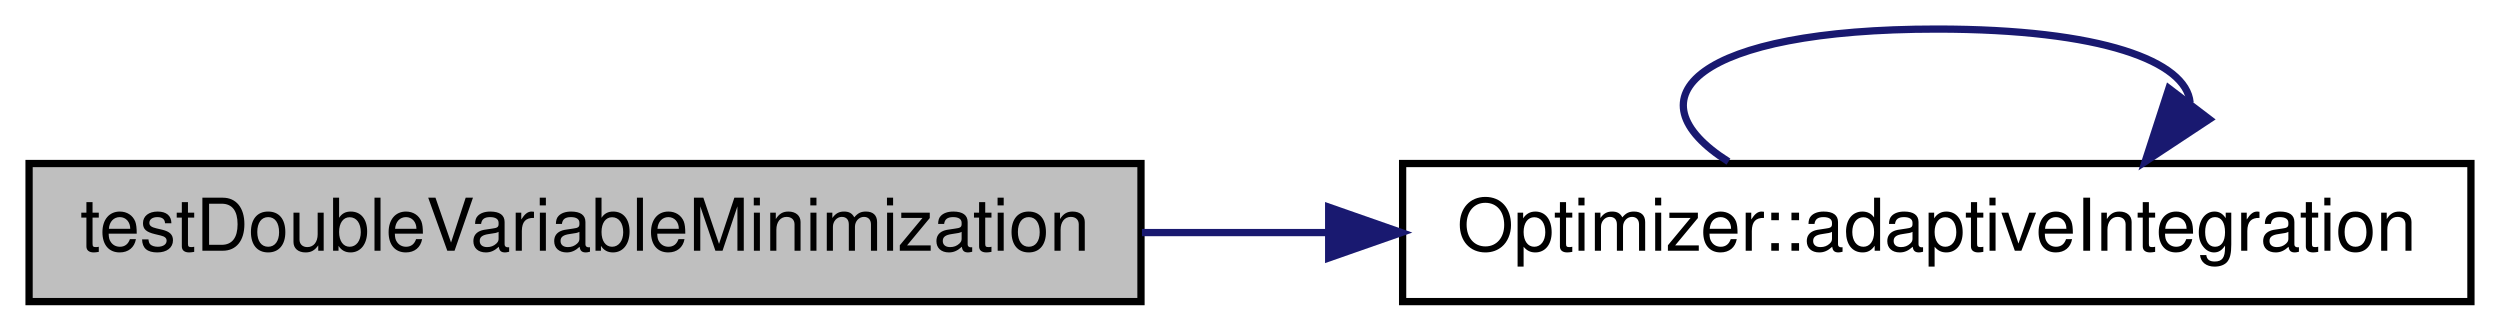
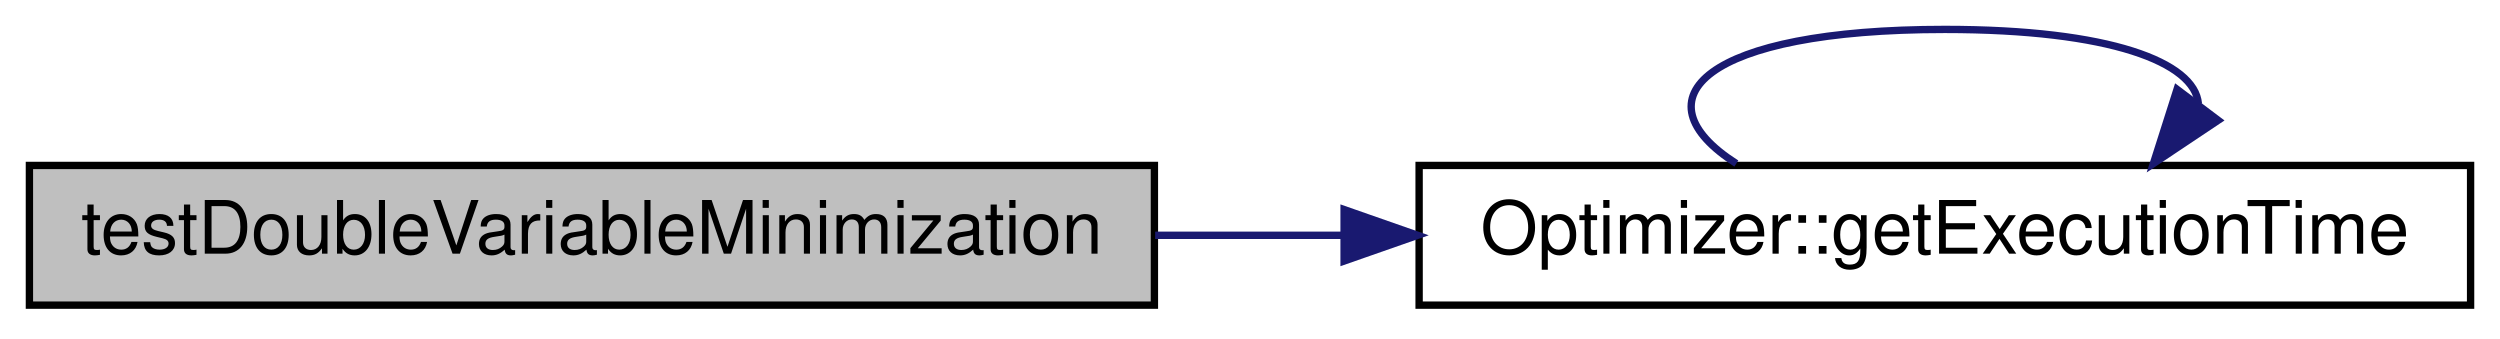
- <svg xmlns="http://www.w3.org/2000/svg" xmlns:xlink="http://www.w3.org/1999/xlink" width="344pt" height="46pt" viewBox="0.00 0.00 344.00 46.00">
+ <svg xmlns="http://www.w3.org/2000/svg" xmlns:xlink="http://www.w3.org/1999/xlink" width="340pt" height="46pt" viewBox="0.00 0.00 340.00 46.00">
  <g id="graph0" class="graph" transform="scale(1 1) rotate(0) translate(4 42)">
    <g id="node1" class="node">
      <polygon fill="#bfbfbf" stroke="black" points="0,-0.5 0,-19.5 153,-19.5 153,-0.5 0,-0.5" />
      <text text-anchor="middle" x="76.5" y="-7.5" font-family="Helvetica,sans-Serif" font-size="10.00">testDoubleVariableMinimization</text>
    </g>
    <g id="node2" class="node">
      <g id="a_node2">
-         <a xlink:href="classOptimizer.html#a17bdb6fc4aa978eea62a3f1ec4216cdc" target="_top" xlink:title="Adaptive quadrature method. ">
-           <polygon fill="none" stroke="black" points="189,-0.5 189,-19.5 336,-19.5 336,-0.5 189,-0.5" />
-           <text text-anchor="middle" x="262.5" y="-7.5" font-family="Helvetica,sans-Serif" font-size="10.00">Optimizer::adaptiveIntegration</text>
+         <a xlink:href="classOptimizer.html#aa626db2b39521740bf10c20aec3c57ac" target="_top" xlink:title="Optimizer::getExecutionTime">
+           <polygon fill="none" stroke="black" points="189,-0.5 189,-19.5 332,-19.5 332,-0.5 189,-0.5" />
+           <text text-anchor="middle" x="260.5" y="-7.5" font-family="Helvetica,sans-Serif" font-size="10.00">Optimizer::getExecutionTime</text>
        </a>
      </g>
    </g>
    <g id="edge1" class="edge">
-       <path fill="none" stroke="midnightblue" d="M153.136,-10C161.522,-10 170.095,-10 178.565,-10" />
-       <polygon fill="midnightblue" stroke="midnightblue" points="178.825,-13.5 188.825,-10 178.825,-6.5 178.825,-13.5" />
+       <path fill="none" stroke="midnightblue" d="M153.103,-10C161.505,-10 170.086,-10 178.551,-10" />
+       <polygon fill="midnightblue" stroke="midnightblue" points="178.797,-13.5 188.797,-10 178.797,-6.5 178.797,-13.5" />
    </g>
    <g id="edge2" class="edge">
-       <path fill="none" stroke="midnightblue" d="M233.832,-19.757C219.885,-28.565 229.441,-38 262.5,-38 285.228,-38 296.847,-33.541 297.357,-27.891" />
-       <polygon fill="midnightblue" stroke="midnightblue" points="300.009,-25.596 291.168,-19.757 294.438,-29.835 300.009,-25.596" />
+       <path fill="none" stroke="midnightblue" d="M232.14,-19.757C218.344,-28.565 227.797,-38 260.5,-38 282.983,-38 294.478,-33.541 294.983,-27.891" />
+       <polygon fill="midnightblue" stroke="midnightblue" points="297.67,-25.642 288.86,-19.757 292.077,-29.852 297.67,-25.642" />
    </g>
  </g>
</svg>
